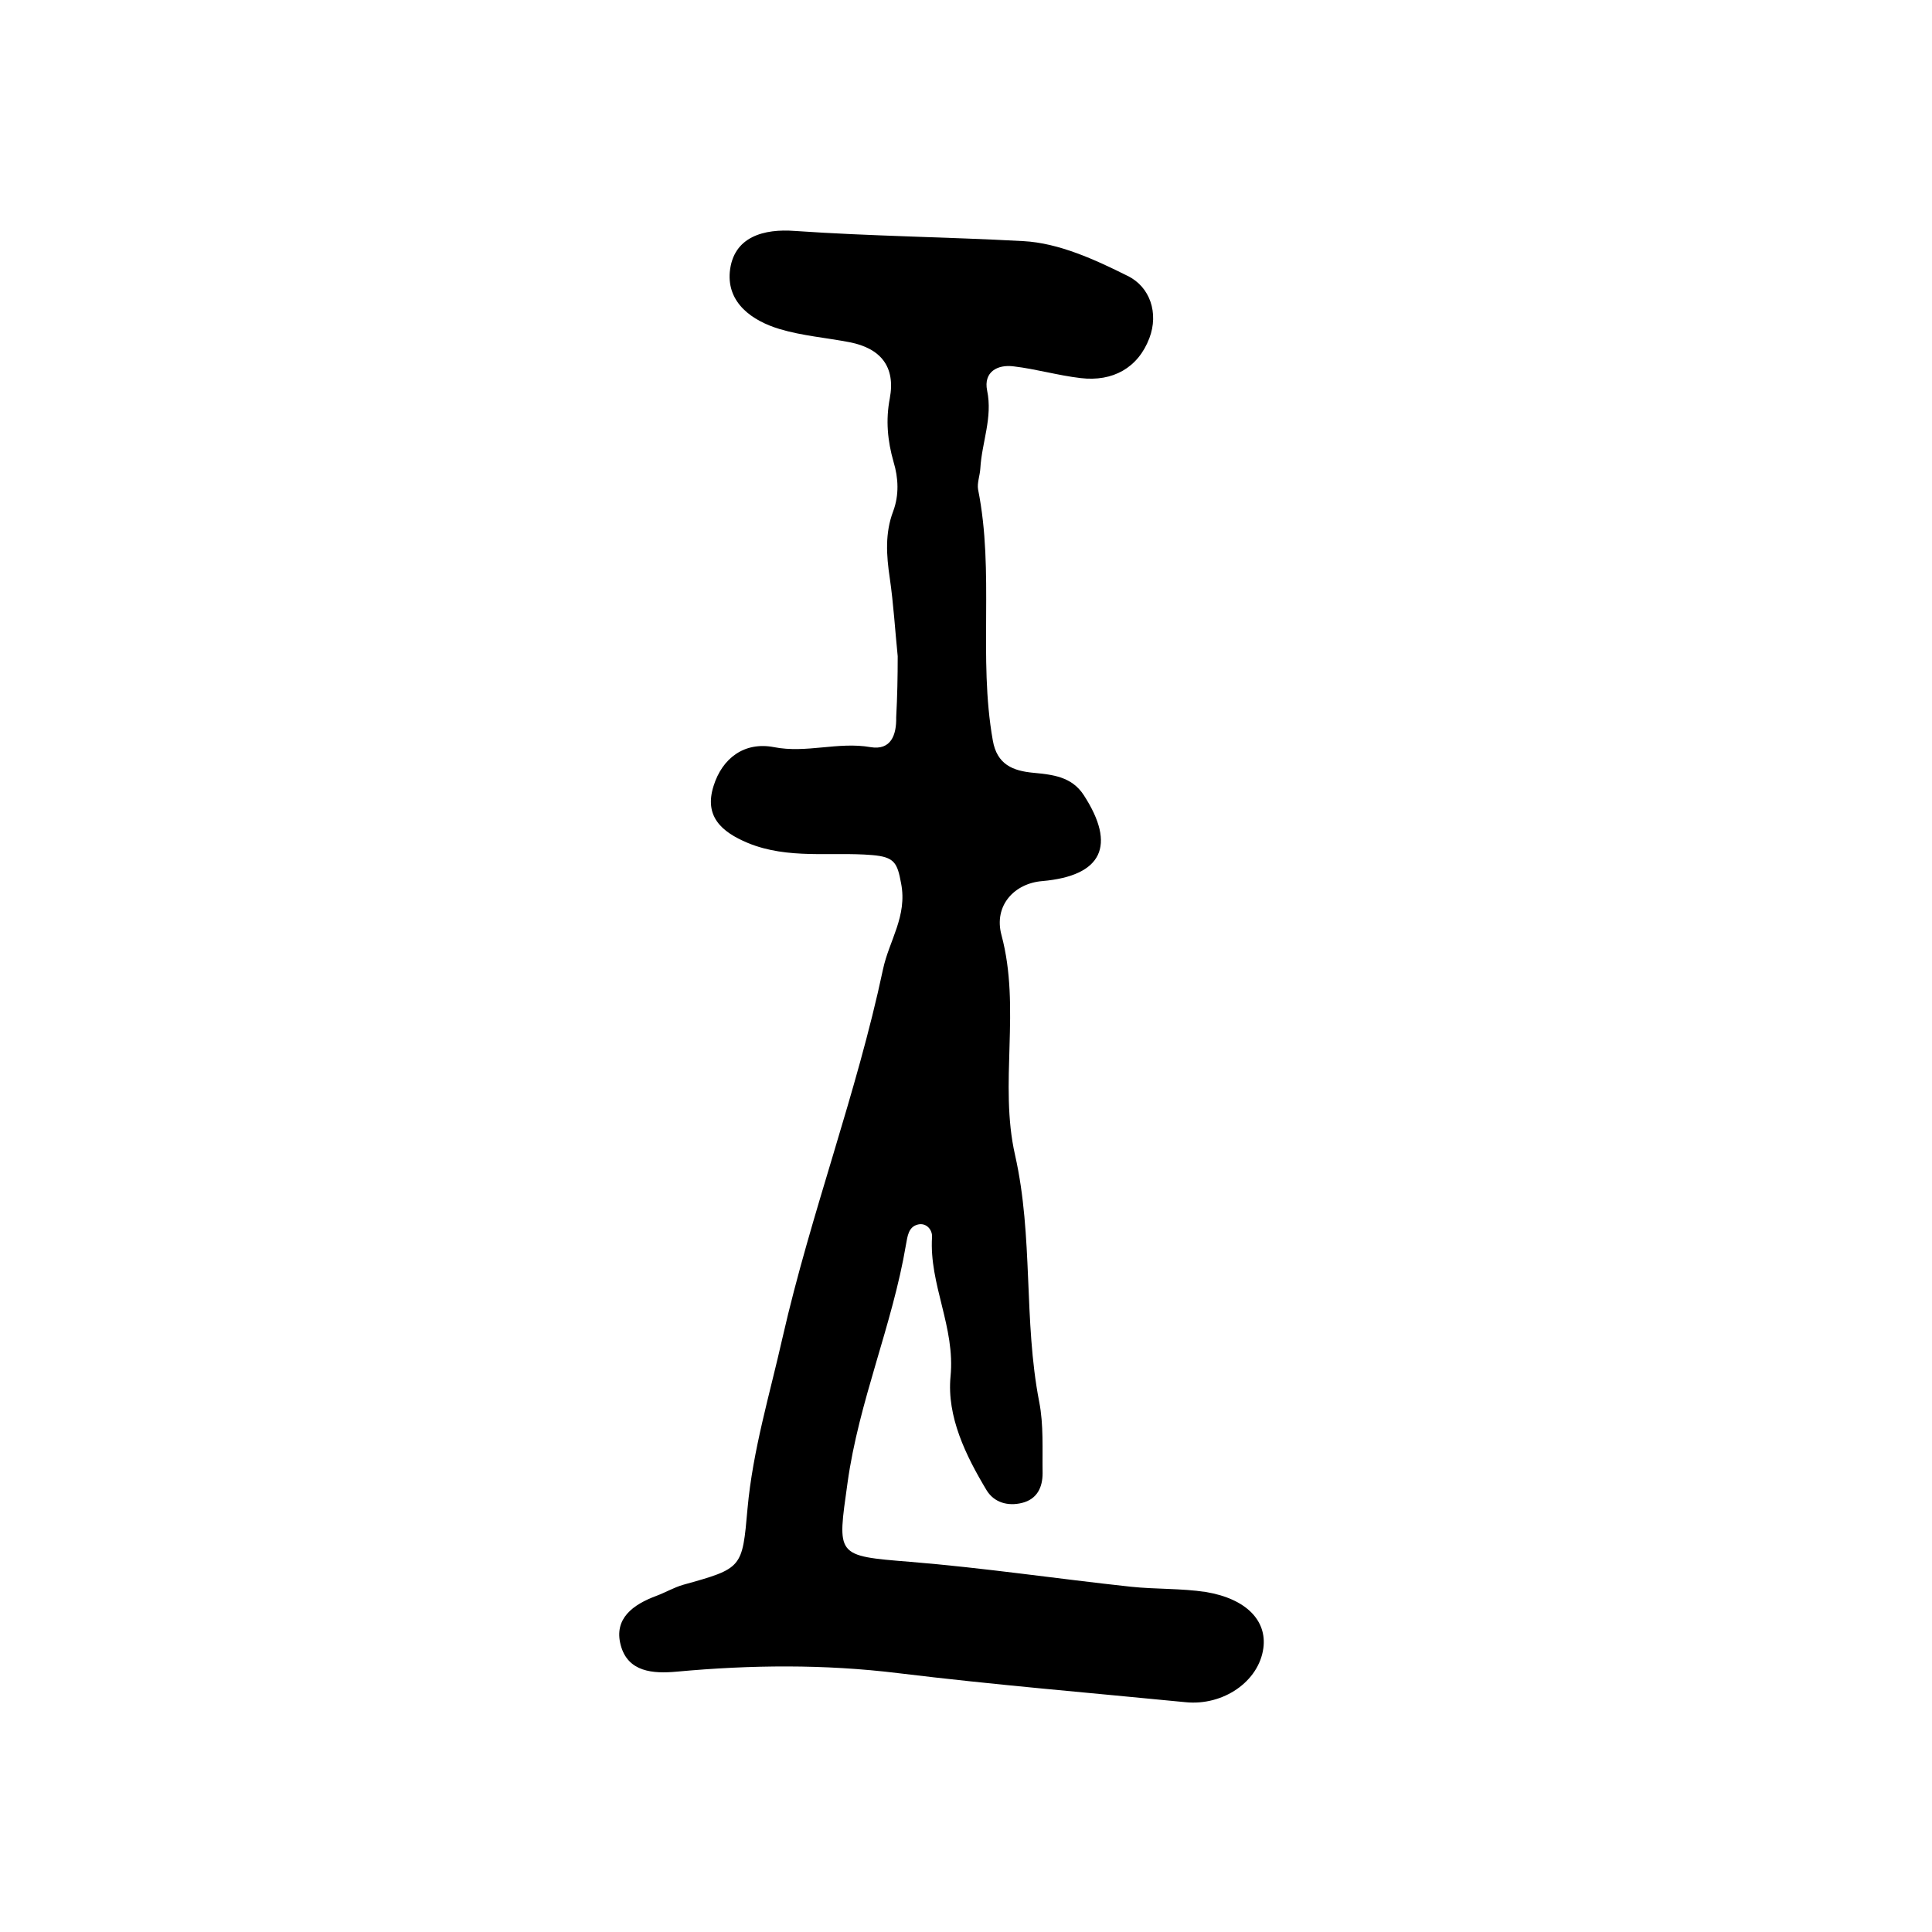
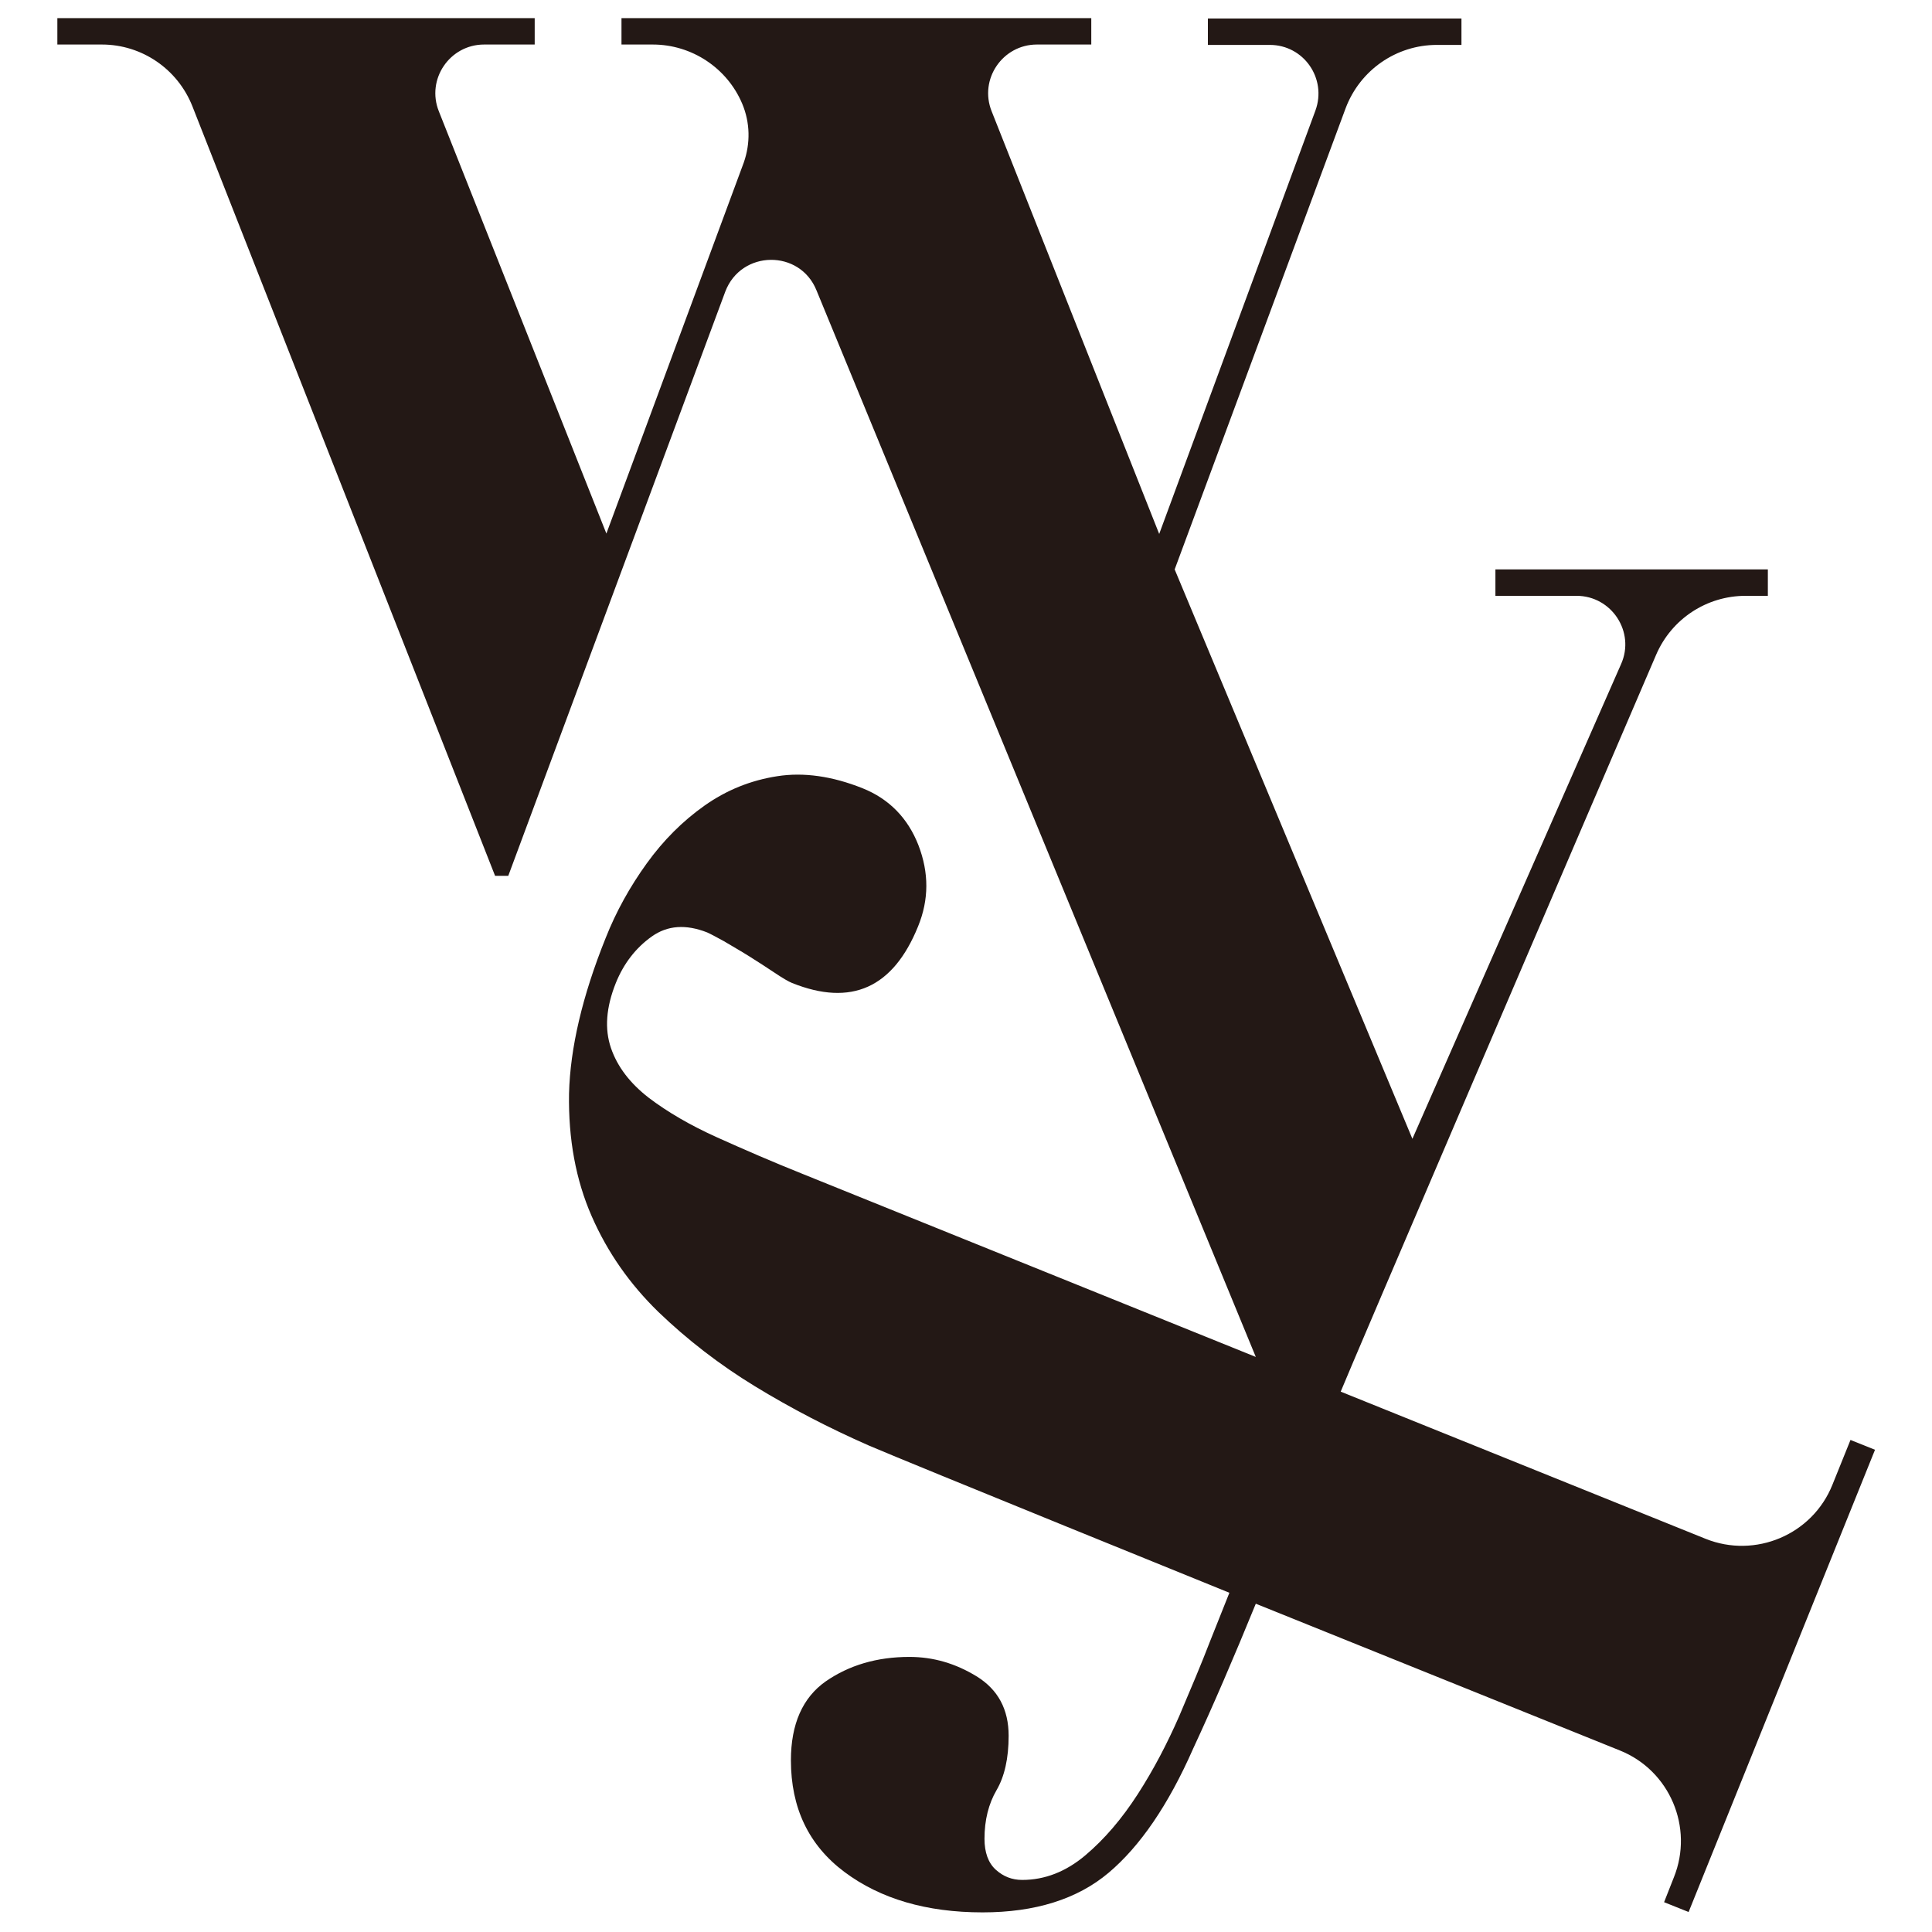
<svg xmlns="http://www.w3.org/2000/svg" version="1.1" id="Layer_1" x="0px" y="0px" viewBox="0 0 512 512" style="enable-background:new 0 0 512 512;" xml:space="preserve">
-   <g id="rEL6aV.tif">
-     <g>
-       <path d="M237.9,173.9c-0.7-6.9-1.1-13.8-2.1-20.7c-0.9-6-1.3-11.9,0.9-17.7c1.6-4.3,1.4-8.8,0.1-13.1c-1.6-5.6-2.1-11.1-1-16.8    c1.6-8.5-2.5-13.3-10.6-14.9c-6.2-1.2-12.6-1.7-18.6-3.5c-7.3-2.2-13.9-6.9-13.2-15.1c0.9-9.5,9.2-11.5,17.2-10.9    c20.2,1.4,40.5,1.6,60.6,2.7c9.4,0.5,19,4.9,27.6,9.2c6,2.9,8.3,9.9,5.8,16.5c-3,7.9-9.7,11.6-18.2,10.6c-6-0.7-11.8-2.4-17.7-3.1    c-4.4-0.6-8.1,1.5-7.1,6.4c1.5,7.2-1.4,13.7-1.8,20.6c-0.1,1.9-0.9,3.9-0.6,5.6c4.4,22,0,44.5,3.9,66.5c1.1,6.4,5.3,8.1,10.8,8.6    c5.1,0.5,10.1,1,13.3,5.9c8.7,13.4,4.9,21.4-11,22.8c-7.4,0.6-12.9,6.5-10.8,14.3c5.2,19.4-0.7,39.4,3.6,58.3    c4.9,21.7,2.2,43.8,6.4,65.4c1.2,6.1,0.8,12.6,0.9,18.9c0,3.7-1.4,6.9-5.5,7.9c-3.7,0.9-7.3-0.1-9.3-3.3    c-5.6-9.3-10.6-19.6-9.6-30.2c1.3-13.1-5.7-24.4-4.9-37c0.1-1.9-1.5-3.8-3.7-3.3c-2.6,0.6-2.8,3.2-3.2,5.3    c-3.6,21.4-12.5,41.5-15.5,63.2c-2.7,19.4-3.3,19.3,16.6,20.9c19.6,1.6,39,4.5,58.5,6.6c6.6,0.7,13.3,0.4,19.9,1.4    c10.7,1.8,16.2,7.6,15.2,14.9c-1.2,8.8-10.6,15.3-20.6,14.3c-25.4-2.5-50.8-4.6-76.2-7.7c-19.6-2.4-39-2.2-58.6-0.4    c-6.4,0.6-13,0.1-14.9-7c-1.9-7.1,3.3-10.8,9.5-13.1c2.4-0.9,4.6-2.2,7-2.9c15.8-4.4,15.7-4.4,17.1-20.2    c1.4-15.5,5.9-30.3,9.3-45.4c7.5-32.9,19.6-64.5,26.6-97.5c1.6-7.6,6.5-14.1,4.8-22.8c-1-5.4-1.7-7-7.7-7.5    c-10.9-0.9-22.2,1.2-32.9-3.2c-7.2-3-11.6-7.2-9.1-15.1c2.3-7.4,8.2-11.8,16-10.3c8.6,1.7,17-1.5,25.6,0c5.4,0.9,6.9-3.2,6.8-7.9    C237.8,184.6,237.9,179.2,237.9,173.9z" />
-     </g>
+   <style type="text/css">
+ 	.st0{fill:#231815;}
+ </style>
+   <g>
+     <path class="st0" d="M485.6,393.5c-5.3,13.2-20.4,19.6-33.6,14.3l-96.7-39c2.1-5.3,63-147.4,83.6-195.3   c4.1-9.5,13.4-15.6,23.7-15.6h5.9v-7h-72.2v7h21.5c9.3,0,15.6,9.6,11.8,18.1l-55.3,125.8l-63-150.9l45.3-122.2   c3.8-10.1,13.4-16.8,24.2-16.8h6.5v-7h-67.2v7h16.4c9,0,15.2,8.9,12.1,17.4l-41.4,112.2L262.8,29.5c-3.4-8.5,2.9-17.7,12-17.7h14.4   v-7H164.7v7h8.3c10.3,0,19.7,6.2,23.7,15.7l0,0c2.1,5,2.2,10.5,0.4,15.6l-36.4,98.3L116.3,29.5c-3.4-8.5,2.9-17.7,12-17.7h13.4v-7   H15.2v7H27c10.6,0,20.1,6.5,24,16.4l80.2,203.9h3.5l57.5-154.8C196.4,66.2,212,66,216.4,77l116.4,282.6l-120.1-48.5   c-8-3.2-15.6-6.5-22.7-9.7c-7.1-3.2-13.1-6.7-18.1-10.5c-4.9-3.8-8.3-8.2-10-13.2c-1.7-5-1.3-10.7,1.3-17.2   c2.1-5.2,5.3-9.3,9.5-12.3c4.2-3,9.1-3.3,14.7-1.1c0.9,0.4,2.4,1.2,4.4,2.3c2,1.2,4.3,2.5,6.7,4c2.4,1.5,4.7,3,6.8,4.4   c2.1,1.4,3.6,2.3,4.6,2.7c15.7,6.3,26.8,1.3,33.4-15c2.9-7.1,2.9-14.2,0.1-21.5c-2.8-7.2-7.8-12.3-14.8-15.1   c-8-3.2-15.6-4.3-22.6-3.2c-7.1,1.1-13.5,3.7-19.3,7.8c-5.8,4.1-10.9,9.2-15.3,15.3c-4.4,6.1-8.1,12.7-10.9,19.8   c-6.2,15.4-9.4,29.2-9.7,41.2c-0.2,12.1,1.8,22.9,6,32.5c4.2,9.6,10.1,18,17.7,25.4c7.6,7.3,16.1,13.9,25.6,19.7   c9.5,5.8,19.5,11,30.2,15.7c10.7,4.6,95.5,39,95.5,39l-5.1,12.8c-2.3,6-5.1,12.6-8.2,19.9c-3.2,7.3-6.8,14.2-11,20.7   c-4.2,6.5-8.8,11.9-13.9,16.2c-5.1,4.3-10.7,6.5-16.7,6.5c-2.7,0-5-0.9-7-2.7c-2-1.8-3-4.6-3-8.2c0-5,1.1-9.3,3.2-12.9   c2.1-3.6,3.2-8.4,3.2-14.4c0-7-2.8-12.2-8.4-15.7c-5.7-3.5-11.6-5.2-17.9-5.2c-8.6,0-16,2.2-22.2,6.5c-6.1,4.3-9.2,11.3-9.2,20.9   c0,12.6,4.7,22.5,14.2,29.6c9.5,7.1,21.7,10.7,36.6,10.7c13.9,0,25.1-3.5,33.4-10.5c8.3-7,15.8-17.9,22.4-32.9   c5.3-11.4,10.8-24.2,16.6-38.4l96.5,38.9c13.2,5.3,19.6,20.4,14.3,33.6l-2.6,6.6l6.5,2.6l49.4-122.5l-6.5-2.6L485.6,393.5z" />
  </g>
</svg>
